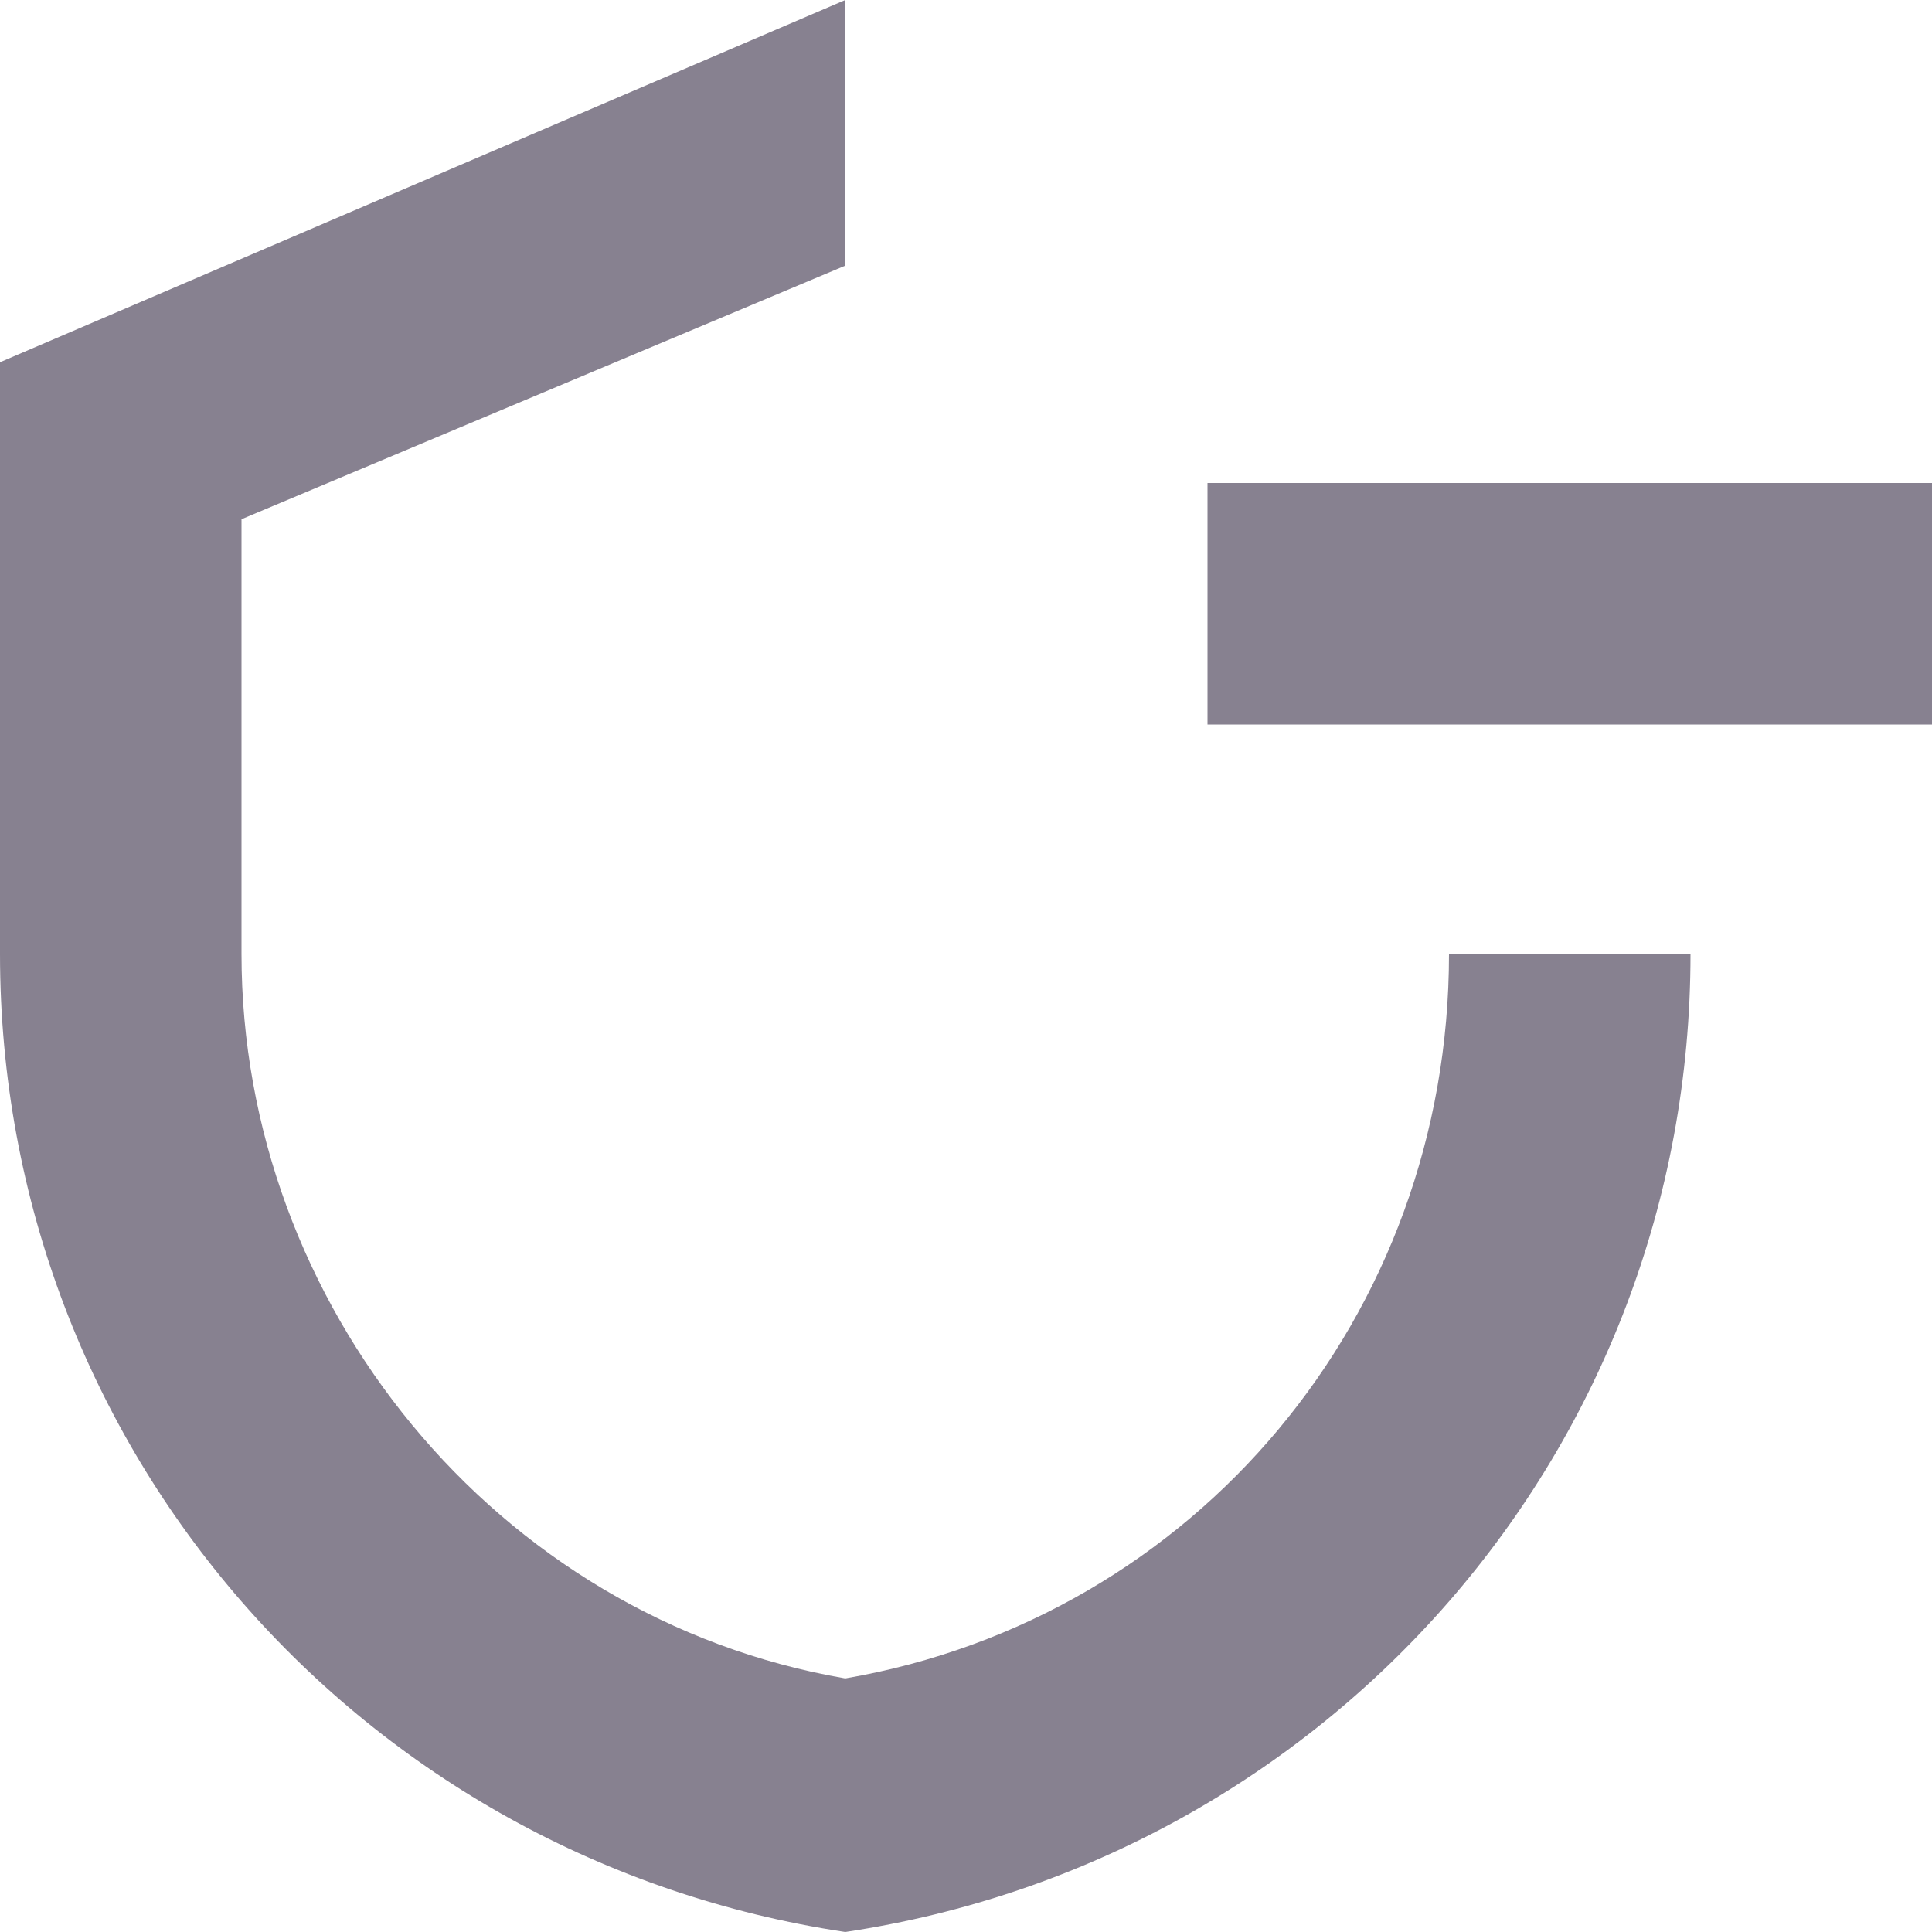
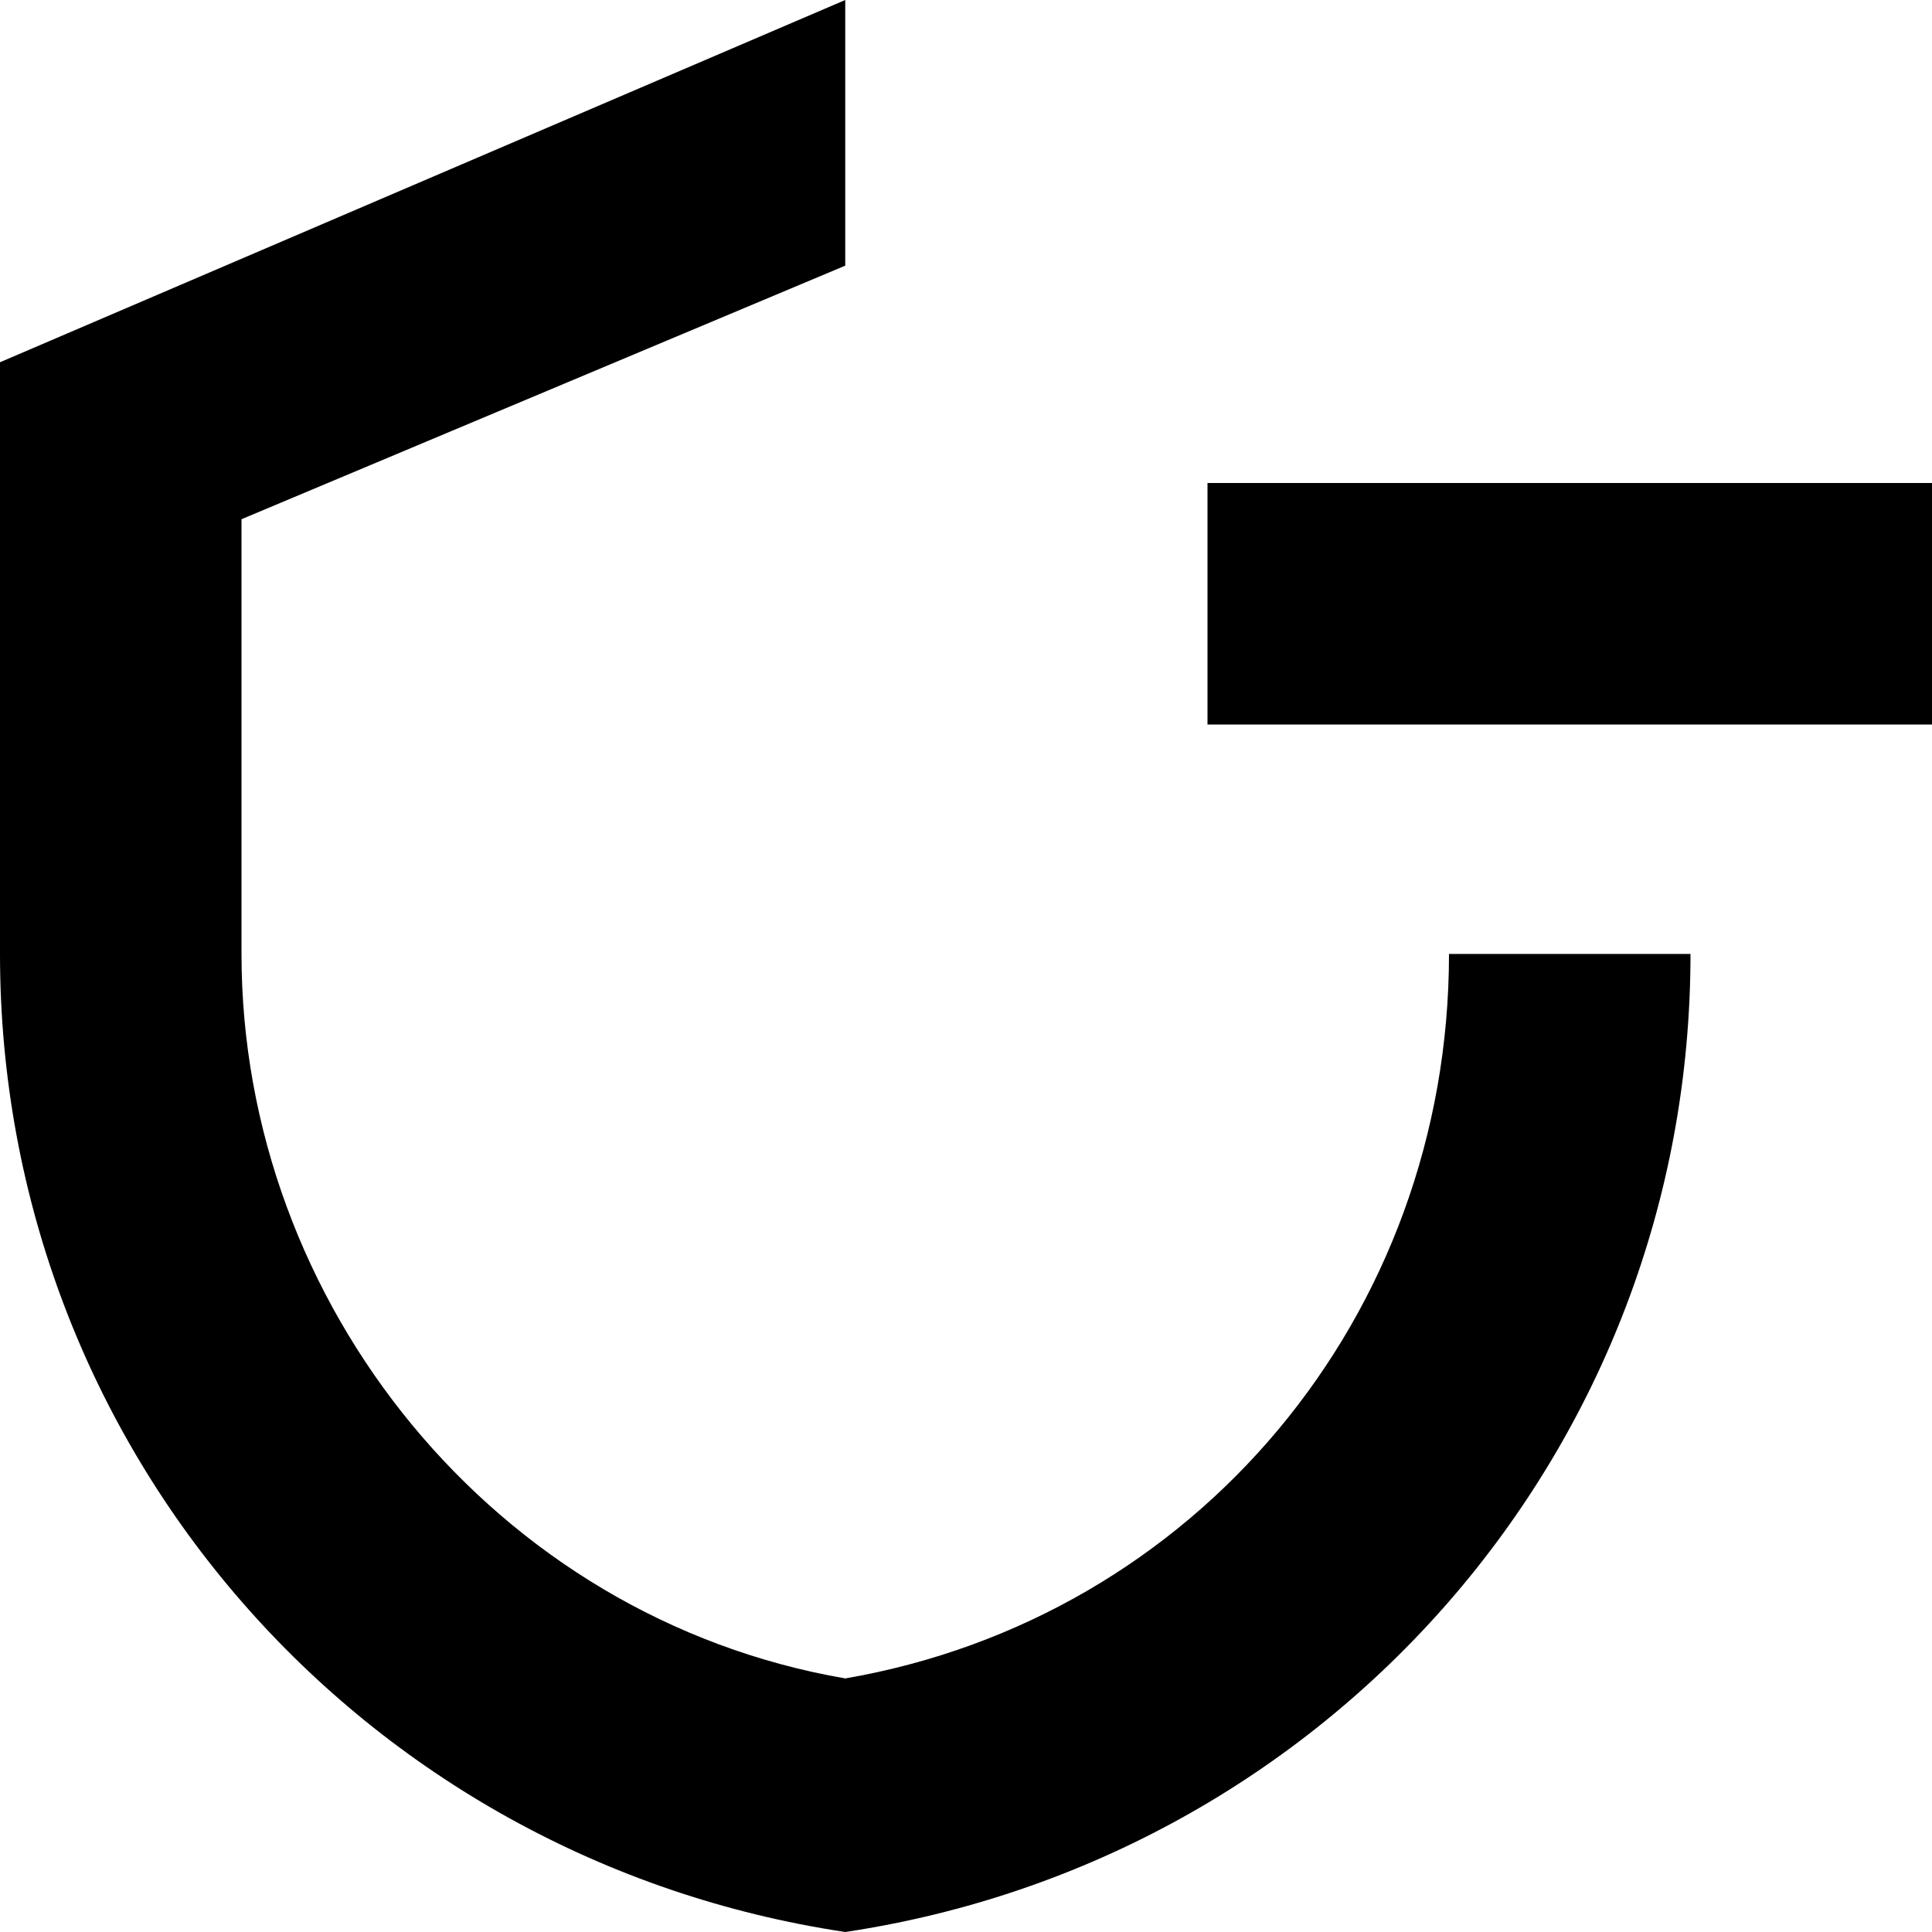
<svg xmlns="http://www.w3.org/2000/svg" version="1.1" id="Layer_1" x="0px" y="0px" viewBox="0 0 16 16" style="enable-background:new 0 0 16 16;" xml:space="preserve">
-   <path style="fill-rule:evenodd;clip-rule:evenodd;fill:#878190;" d="M12,7.9h2c0,4.1-3,7.5-7,8.1h0h0c-4-0.6-7-4-7-8.1V3l7-3v2.2  L2,4.3v3.6c0,2.9,2.1,5.5,5,6C9.9,13.4,12,10.9,12,7.9z M10,6h6V4h-6V6z" />
+   <path style="fill-rule:evenodd;clip-rule:evenodd;" d="M12,7.9h2c0,4.1-3,7.5-7,8.1h0h0c-4-0.6-7-4-7-8.1V3l7-3v2.2  L2,4.3v3.6c0,2.9,2.1,5.5,5,6C9.9,13.4,12,10.9,12,7.9z M10,6h6V4h-6V6z" />
</svg>
